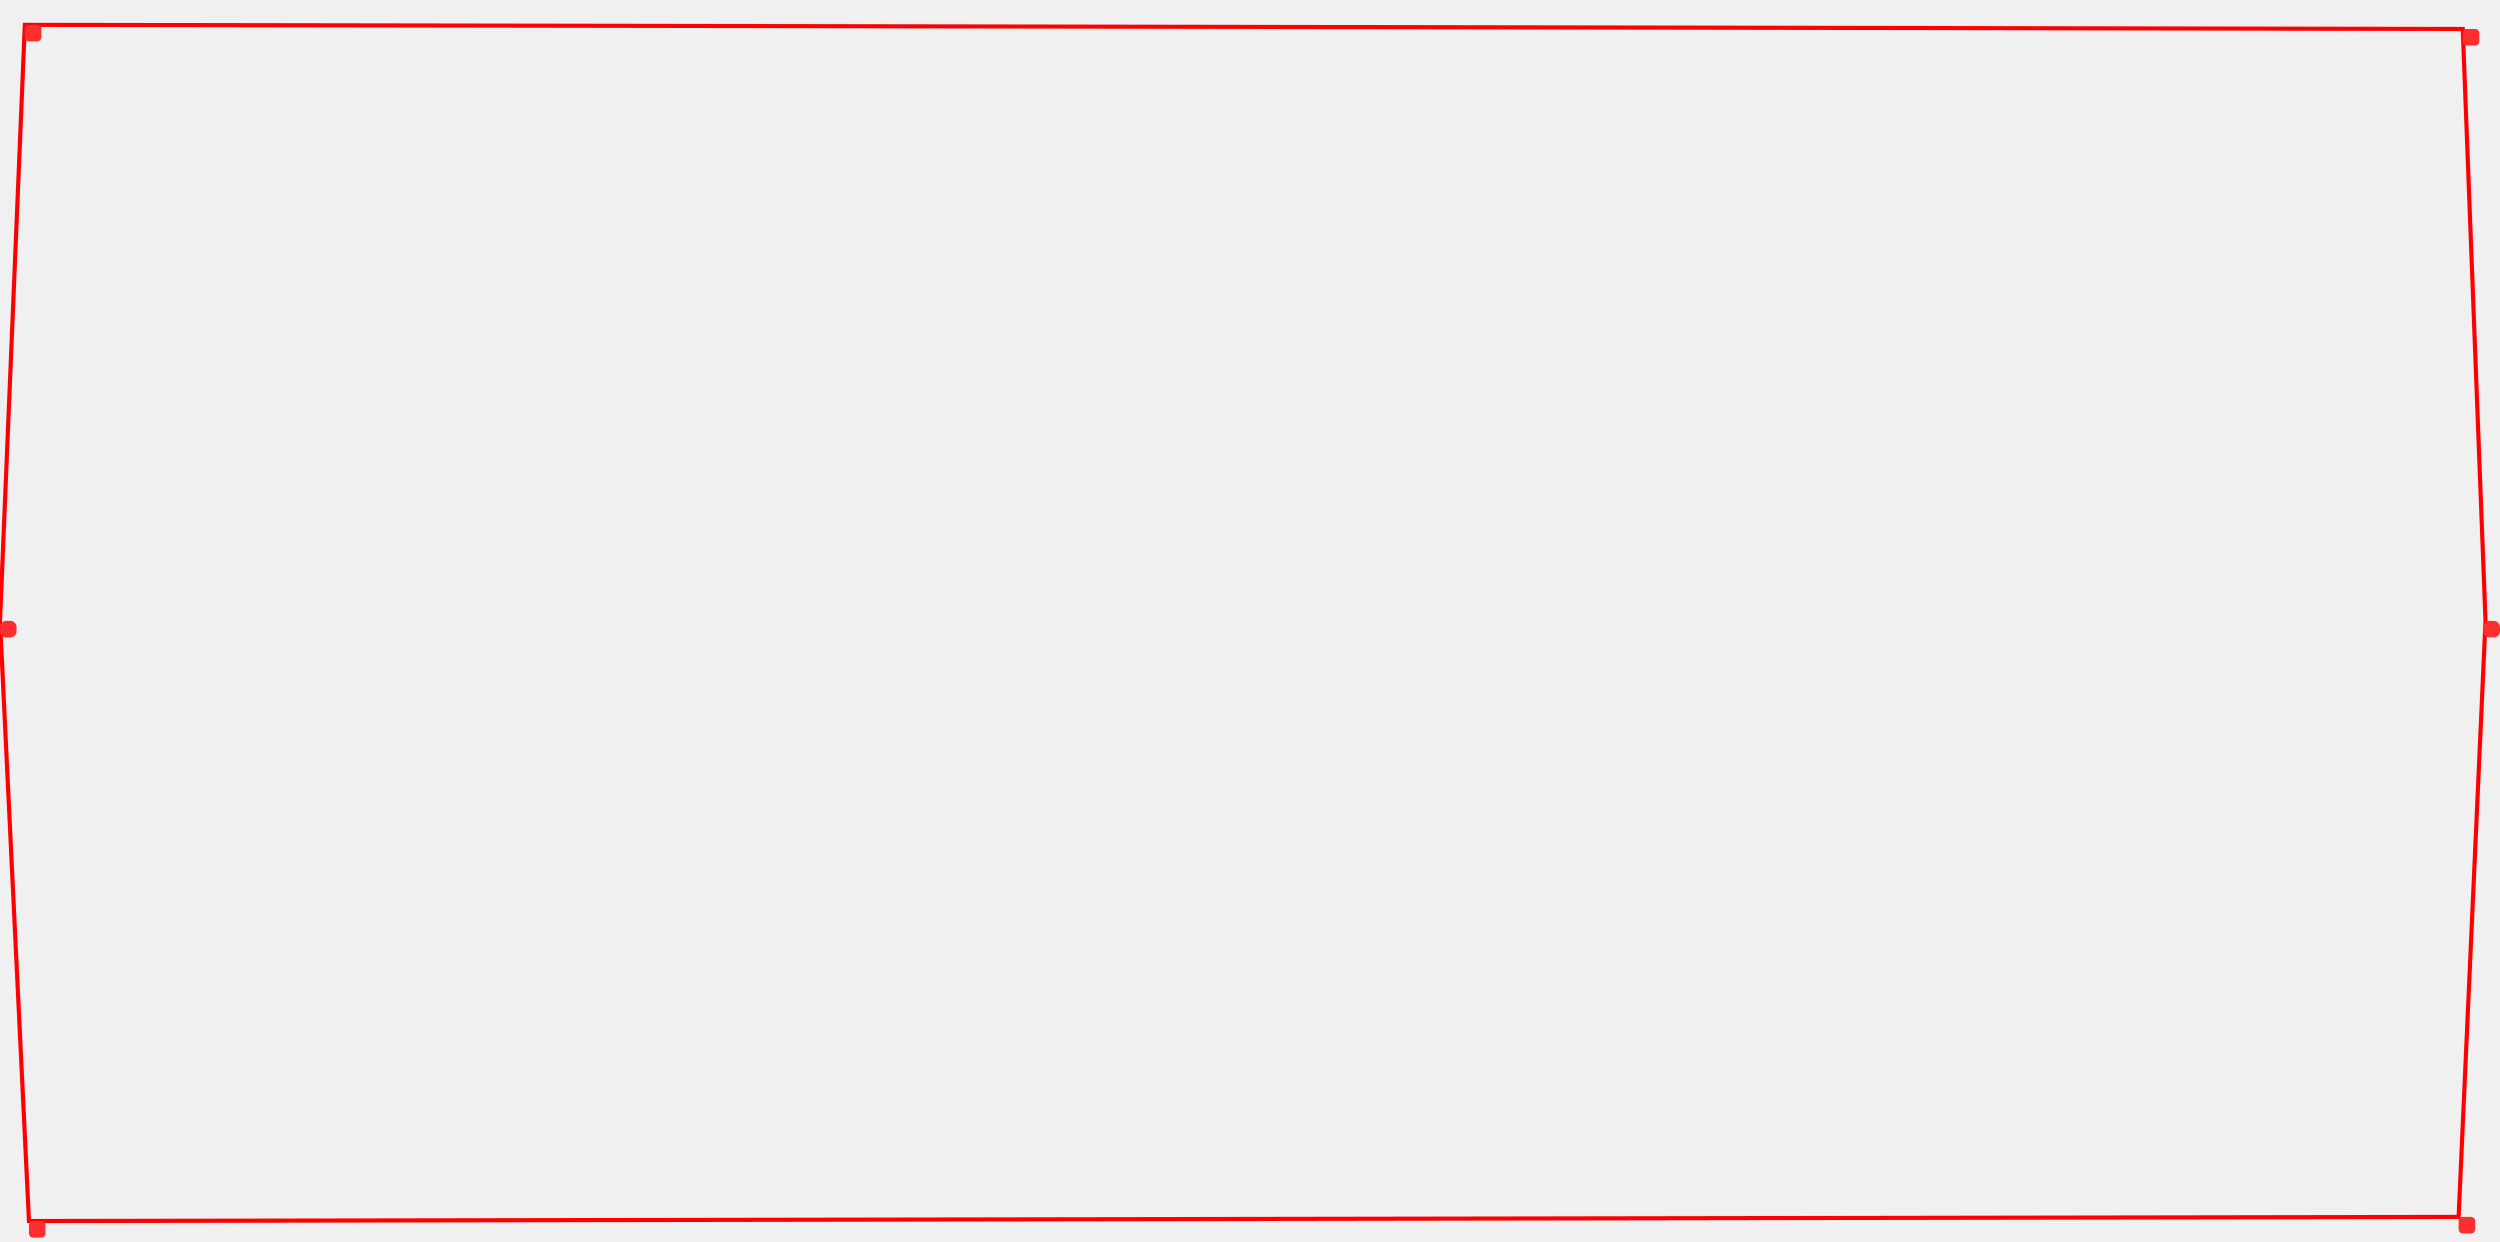
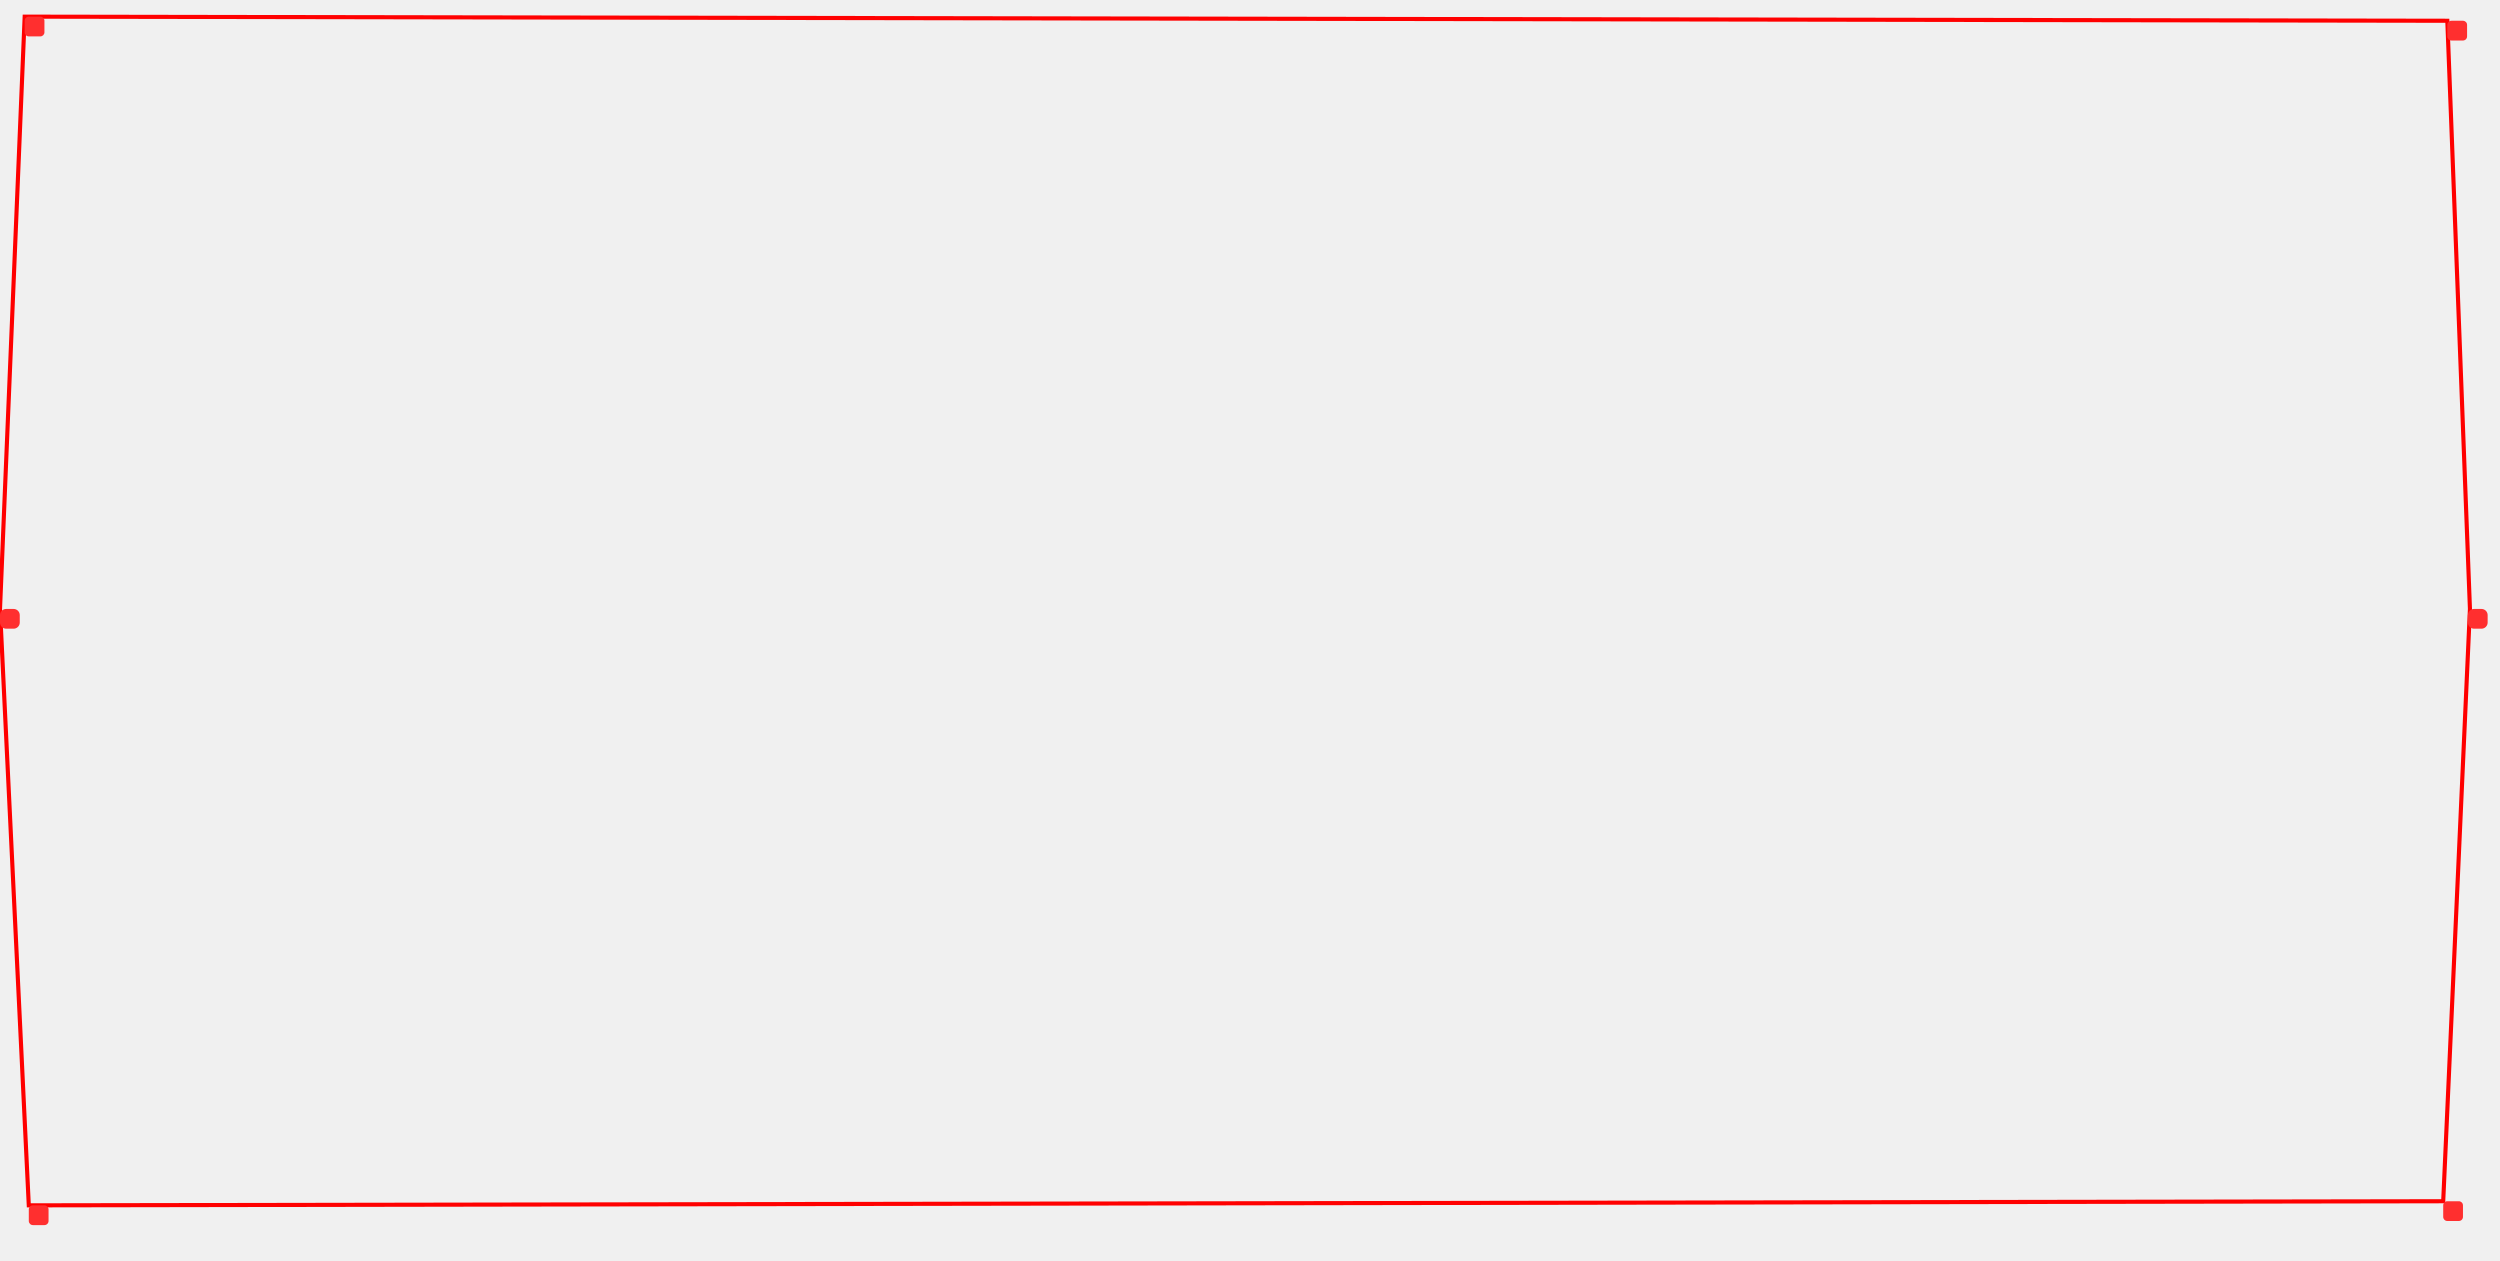
- <svg xmlns="http://www.w3.org/2000/svg" width="604" height="300" viewBox="0 0 604 300" fill="none">
+ <svg xmlns="http://www.w3.org/2000/svg" width="607" height="306" viewBox="0 0 607 306" fill="none">
  <g id="house2ShadowBase" clip-path="url(#clip0_1744_958)">
    <g id="Group 148">
-       <path id="Vector 1038" d="M595 7L6 6L0 150L7 295L594 294L600.5 150L595 7Z" stroke="#FF0000" />
-       <rect id="Rectangle 2190" x="6" y="6" width="4" height="4" rx="1" fill="#FF2F2F" />
-       <rect id="Rectangle 2193" x="7" y="295" width="4" height="4" rx="1" fill="#FF2F2F" />
-       <rect id="Rectangle 2194" y="150" width="4" height="4" rx="1.5" fill="#FF2F2F" />
-       <rect id="Rectangle 2191" x="595" y="7" width="4" height="4" rx="1" fill="#FF2F2F" />
-       <rect id="Rectangle 2192" x="594" y="294" width="4" height="4" rx="1" fill="#FF2F2F" />
-       <rect id="Rectangle 2195" x="600" y="150" width="4" height="4" rx="1.5" fill="#FF2F2F" />
+       <path id="Vector 1038" d="M594.21 5.041L5.992 4.042L0 147.851L6.991 292.658L593.211 291.66L599.703 147.851L594.21 5.041Z" stroke="#FF0000" />
+       <rect id="Rectangle 2190" x="5.992" y="4.042" width="4.797" height="4.797" rx="1" fill="#FF2F2F" />
+       <rect id="Rectangle 2193" x="6.991" y="292.658" width="4.797" height="4.797" rx="1" fill="#FF2F2F" />
+       <rect id="Rectangle 2194" y="147.851" width="4.797" height="4.797" rx="1.5" fill="#FF2F2F" />
+       <rect id="Rectangle 2191" x="594.21" y="5.041" width="4.797" height="4.797" rx="1" fill="#FF2F2F" />
+       <rect id="Rectangle 2192" x="593.211" y="291.66" width="4.797" height="4.797" rx="1" fill="#FF2F2F" />
+       <rect id="Rectangle 2195" x="599.203" y="147.851" width="4.797" height="4.797" rx="1.5" fill="#FF2F2F" />
    </g>
  </g>
  <defs>
    <clipPath id="clip0_1744_958">
-       <rect width="604" height="300" fill="white" />
+       <rect width="607" height="306" fill="white" />
    </clipPath>
  </defs>
</svg>
